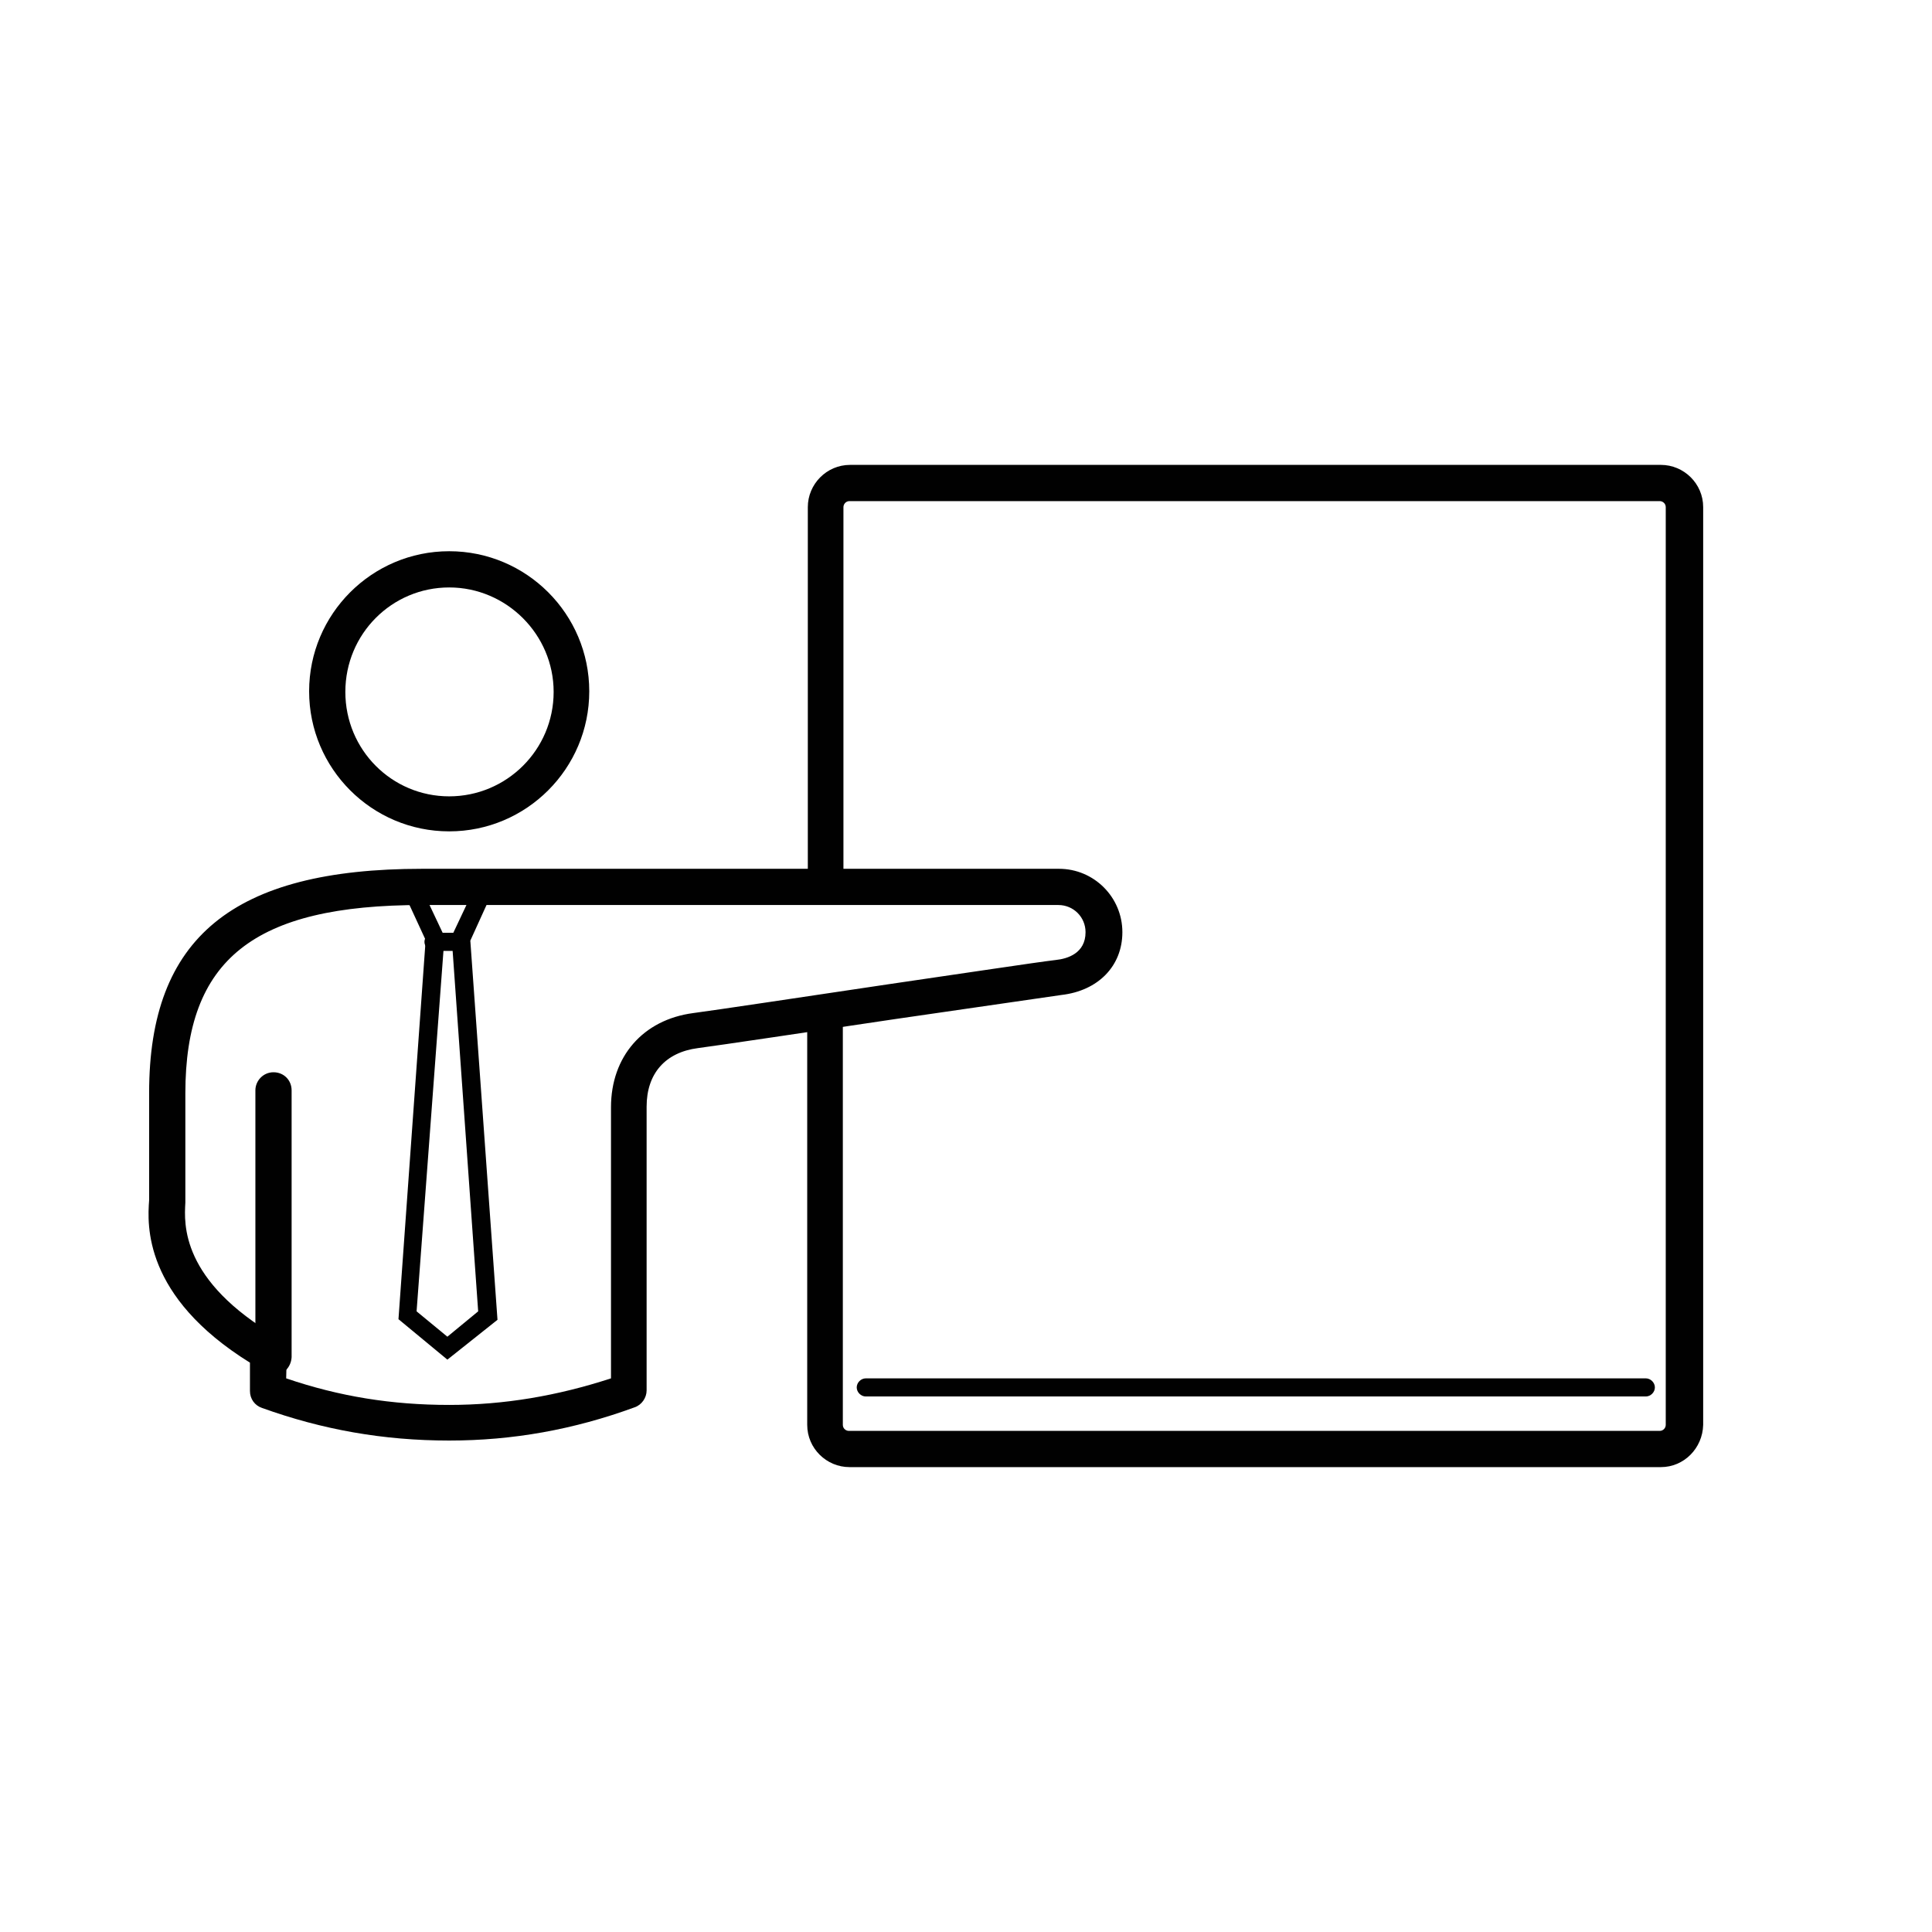
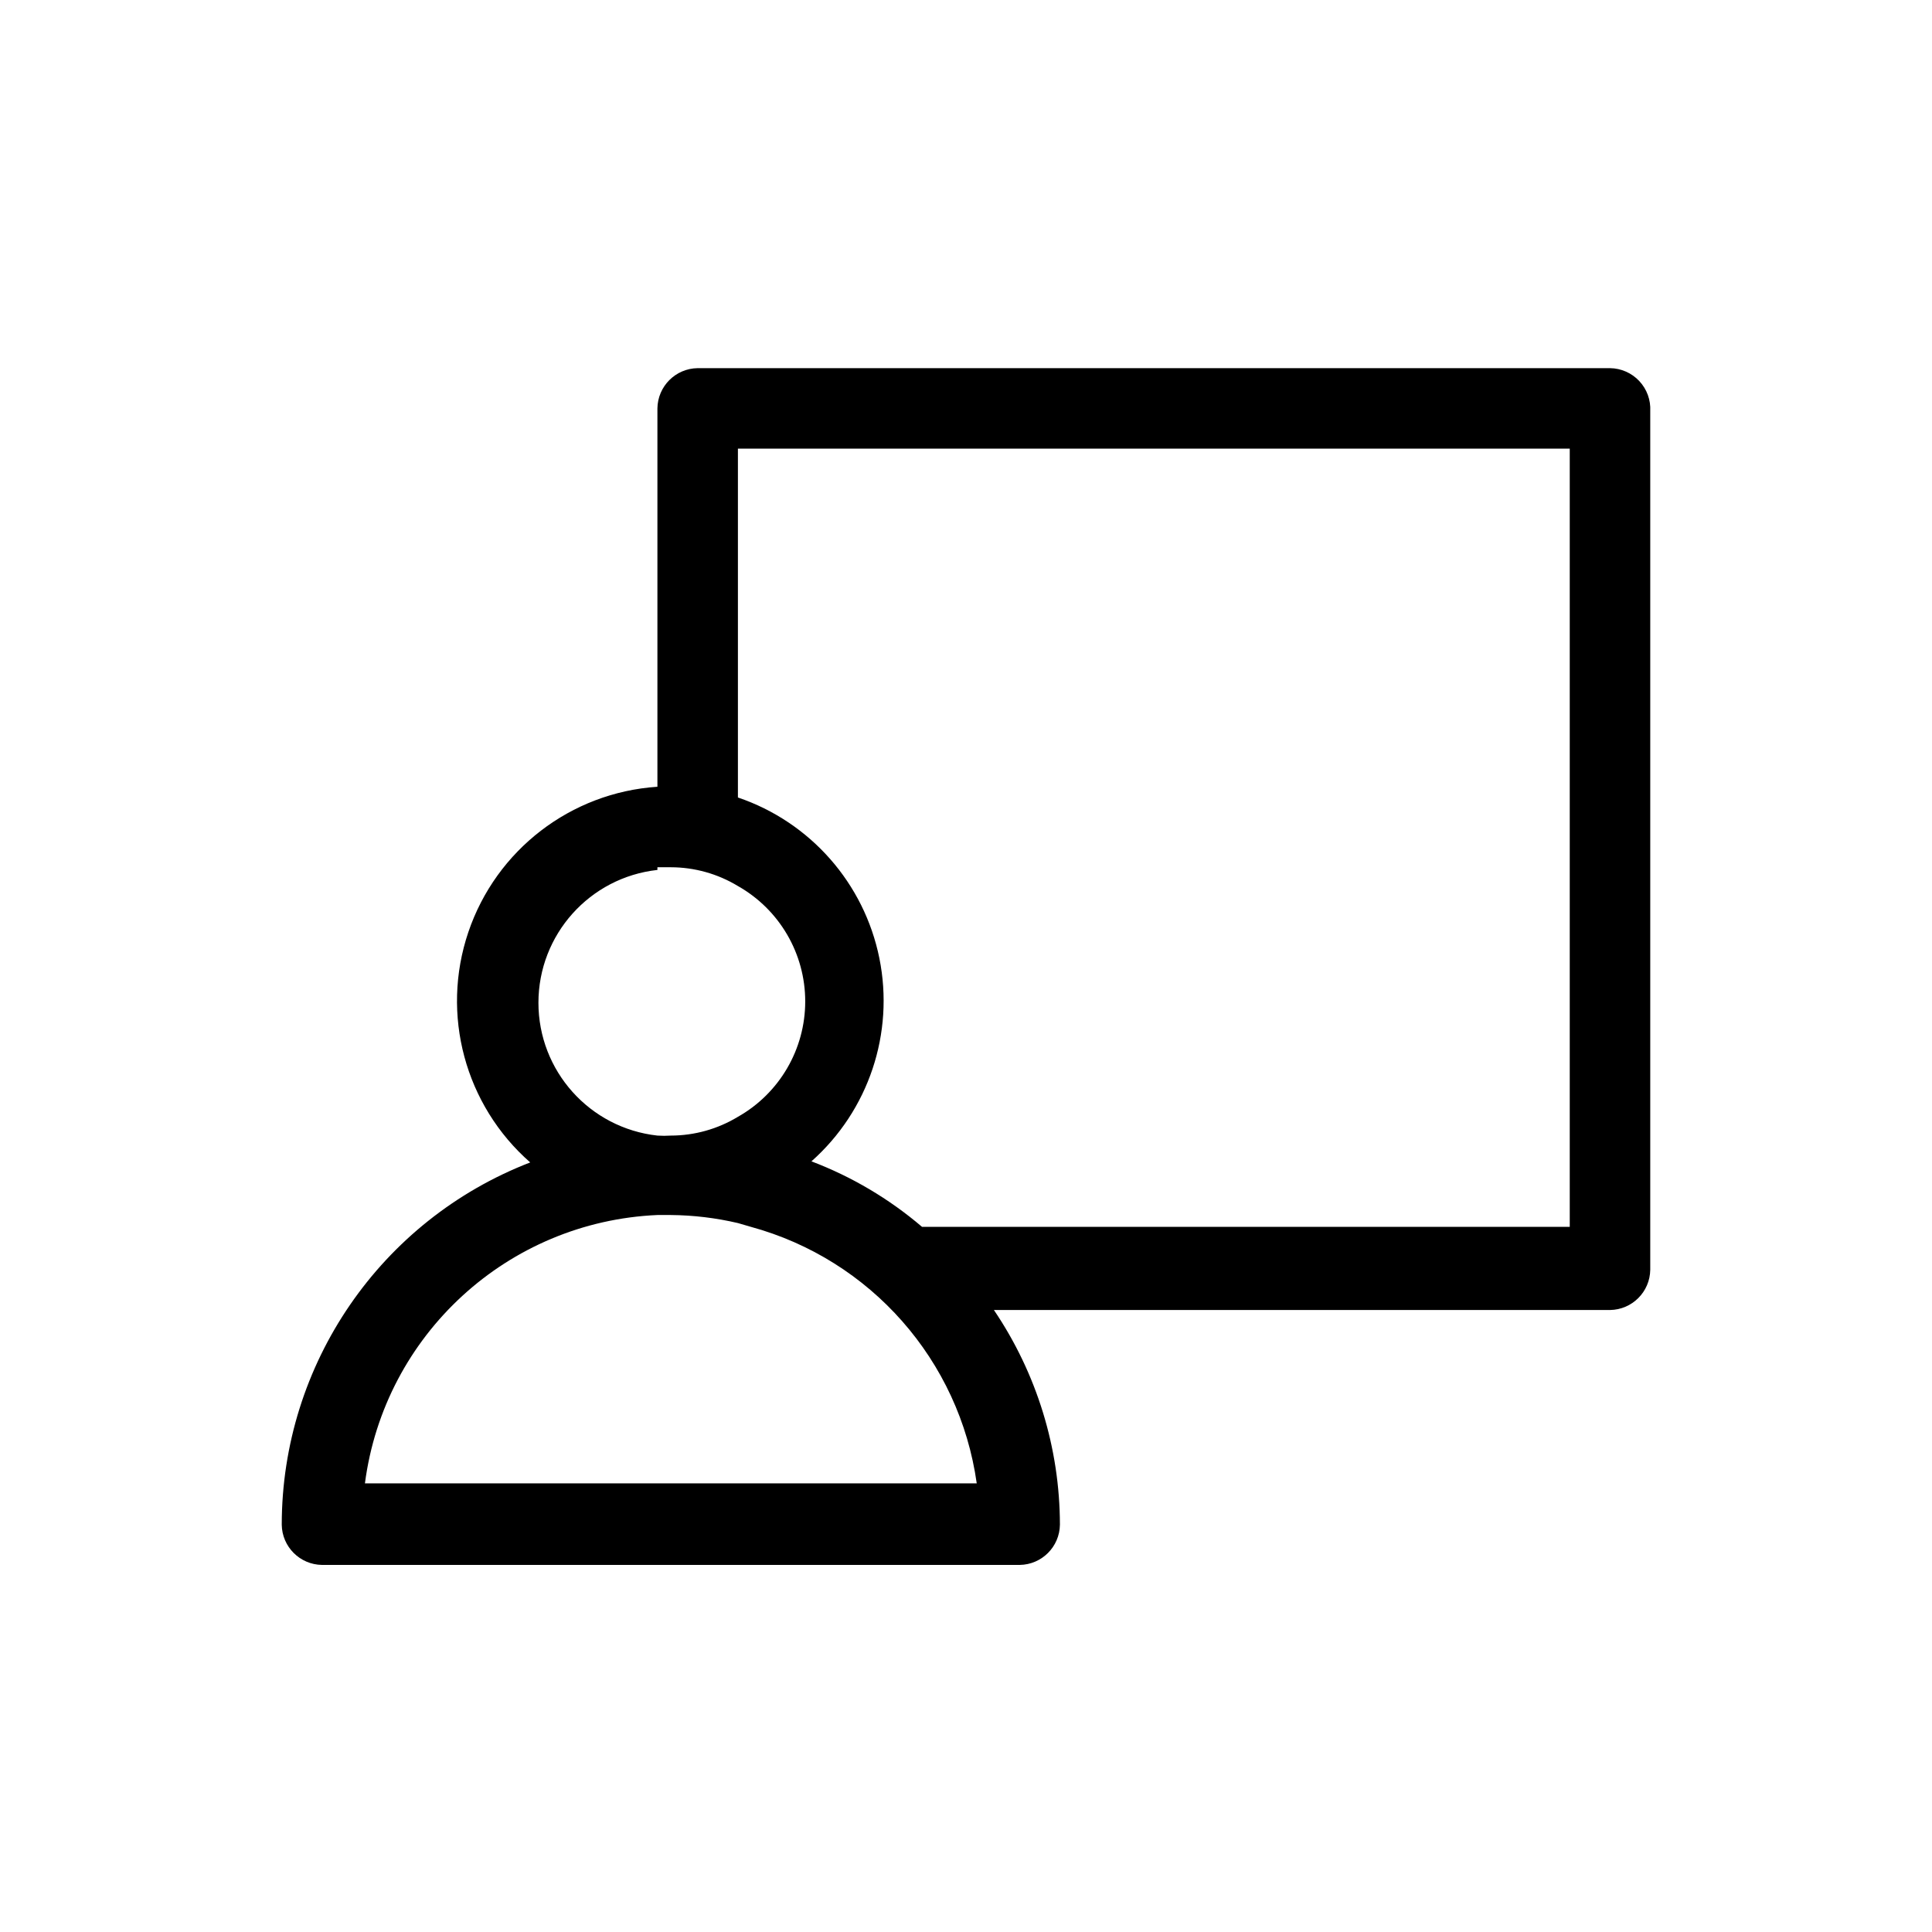
- <svg xmlns="http://www.w3.org/2000/svg" version="1.1" id="Layer_1" x="0px" y="0px" viewBox="0 0 32 32" style="enable-background:new 0 0 32 32;" xml:space="preserve">
-   <style type="text/css">
- 	.st0{fill:#010101;}
- </style>
-   <g>
-     <path class="st0" d="M7.44,13.77c-1.28,0-2.32-1.04-2.32-2.32s1.04-2.32,2.32-2.32s2.32,1.04,2.32,2.32S8.72,13.77,7.44,13.77z    M7.44,9.73c-0.95,0-1.72,0.77-1.72,1.73s0.77,1.73,1.72,1.73s1.73-0.77,1.73-1.73C9.17,10.51,8.39,9.73,7.44,9.73z" />
-     <path class="st0" d="M27.51,24.3H14.07c-0.38,0-0.7-0.31-0.7-0.7v-6.8h0.59v6.8c0,0.06,0.05,0.1,0.1,0.1h13.43   c0.06,0,0.1-0.05,0.1-0.1V8.4c0-0.06-0.05-0.1-0.1-0.1H14.07c-0.06,0-0.1,0.05-0.1,0.1v6.16h-0.59V8.4c0-0.38,0.31-0.7,0.7-0.7   h13.43c0.38,0,0.7,0.31,0.7,0.7V23.6C28.2,23.99,27.89,24.3,27.51,24.3z" />
-     <path class="st0" d="M27.26,23.13H14.34c-0.08,0-0.15-0.07-0.15-0.15s0.07-0.15,0.15-0.15h12.92c0.08,0,0.15,0.07,0.15,0.15   S27.34,23.13,27.26,23.13z" />
-     <path class="st0" d="M4.53,22.78c-0.16,0-0.3-0.13-0.3-0.3v-4.42c0-0.16,0.13-0.3,0.3-0.3s0.3,0.13,0.3,0.3v4.42   C4.82,22.65,4.69,22.78,4.53,22.78z" />
-     <path class="st0" d="M7.44,23.86c-1.09,0-2.1-0.18-3.1-0.54c-0.12-0.04-0.2-0.15-0.2-0.28v-0.47c-1.77-1.1-1.7-2.29-1.67-2.69   c0-0.02,0-0.05,0-0.06V18.1c0-2.57,1.39-3.71,4.52-3.71h10.55c0.58,0,1.05,0.47,1.05,1.05c0,0.56-0.4,0.97-1.01,1.04   c-0.34,0.05-1.52,0.22-2.76,0.4c-1.41,0.21-2.88,0.43-3.26,0.48c-0.54,0.07-0.85,0.42-0.85,0.97v4.7c0,0.12-0.08,0.24-0.2,0.28   C9.5,23.68,8.49,23.86,7.44,23.86z M4.74,22.83c0.88,0.3,1.75,0.44,2.7,0.44c0.91,0,1.79-0.15,2.68-0.44v-4.49   c0-0.84,0.53-1.45,1.36-1.56c0.38-0.05,1.84-0.27,3.25-0.48c1.24-0.18,2.42-0.36,2.76-0.4c0.19-0.02,0.49-0.11,0.49-0.46   c0-0.25-0.2-0.45-0.45-0.45H6.99c-2.79,0-3.92,0.9-3.92,3.12v1.71c0,0.02,0,0.06,0,0.1c-0.02,0.35-0.08,1.29,1.53,2.23   c0.09,0.05,0.15,0.15,0.15,0.25L4.74,22.83L4.74,22.83z" />
-     <path class="st0" d="M7.41,22.52L6.6,21.85l0.45-6.28l-0.3-0.65c-0.03-0.07,0-0.16,0.07-0.2c0.07-0.03,0.16,0,0.2,0.07l0.34,0.72   l0,0.04L6.9,21.72l0.51,0.42l0.51-0.42l-0.44-6.21l0.34-0.72c0.03-0.07,0.12-0.11,0.2-0.07c0.07,0.03,0.11,0.12,0.07,0.2l-0.3,0.66   l0.45,6.28L7.41,22.52z" />
-     <path class="st0" d="M7.59,15.75H7.18c-0.08,0-0.15-0.07-0.15-0.15s0.07-0.15,0.15-0.15h0.41c0.08,0,0.15,0.07,0.15,0.15   S7.67,15.75,7.59,15.75z" />
-   </g>
+ <svg xmlns="http://www.w3.org/2000/svg" id="Icon" viewBox="0 0 36 36">
+   <path d="M30,6.86H13a.76.76,0,0,0-.75.75v7.05a4,4,0,0,0-2.37,7,7.24,7.24,0,0,0-4.63,6.75.76.76,0,0,0,.75.75H19a.76.76,0,0,0,.75-.75,7.16,7.16,0,0,0-1.23-4H30a.76.76,0,0,0,.75-.75v-16A.76.76,0,0,0,30,6.86Zm-17.75,9.3.25,0a2.42,2.42,0,0,1,1.25.35,2.47,2.47,0,0,1,0,4.3,2.42,2.42,0,0,1-1.25.35,1.9,1.9,0,0,1-.25,0,2.49,2.49,0,0,1,0-4.95ZM6.8,27.64a5.75,5.75,0,0,1,5.45-5l.25,0a5.7,5.7,0,0,1,1.25.15l.24.07a5.79,5.79,0,0,1,4.21,4.78Zm22.45-4.78H17.18a7,7,0,0,0-2.06-1.22,4,4,0,0,0-1.37-6.78V8.36h15.5Z" />
</svg>
